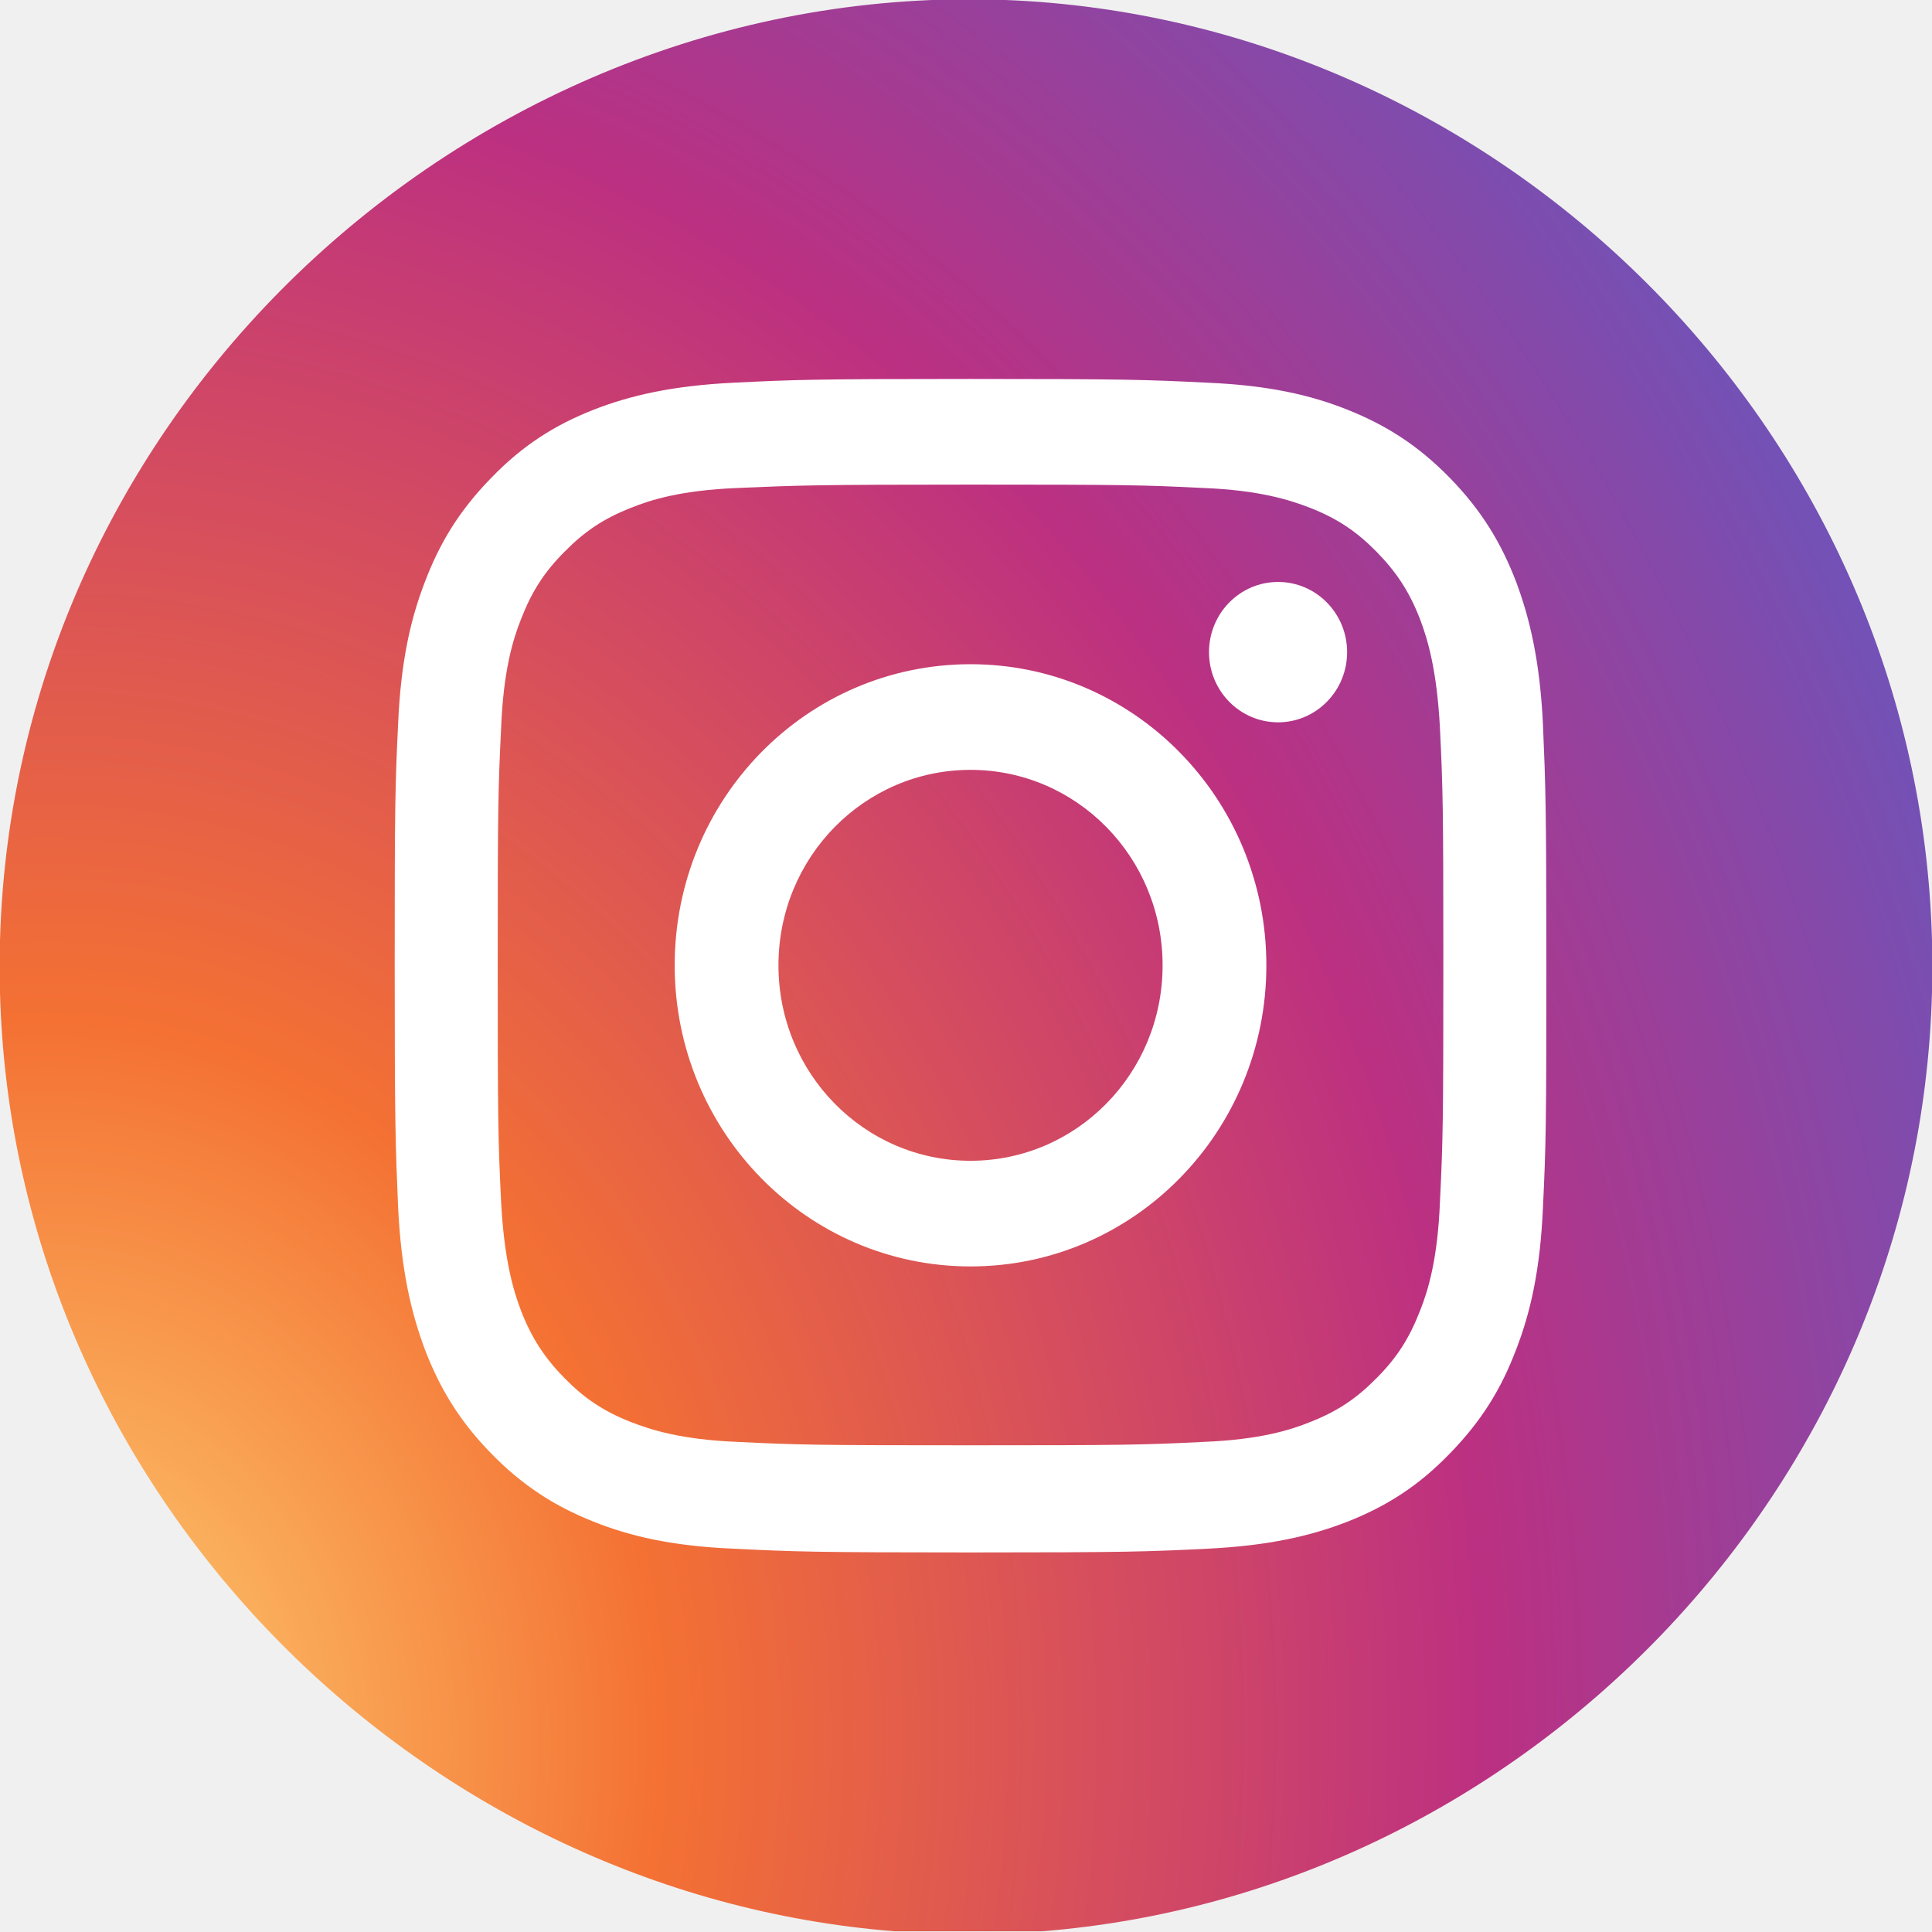
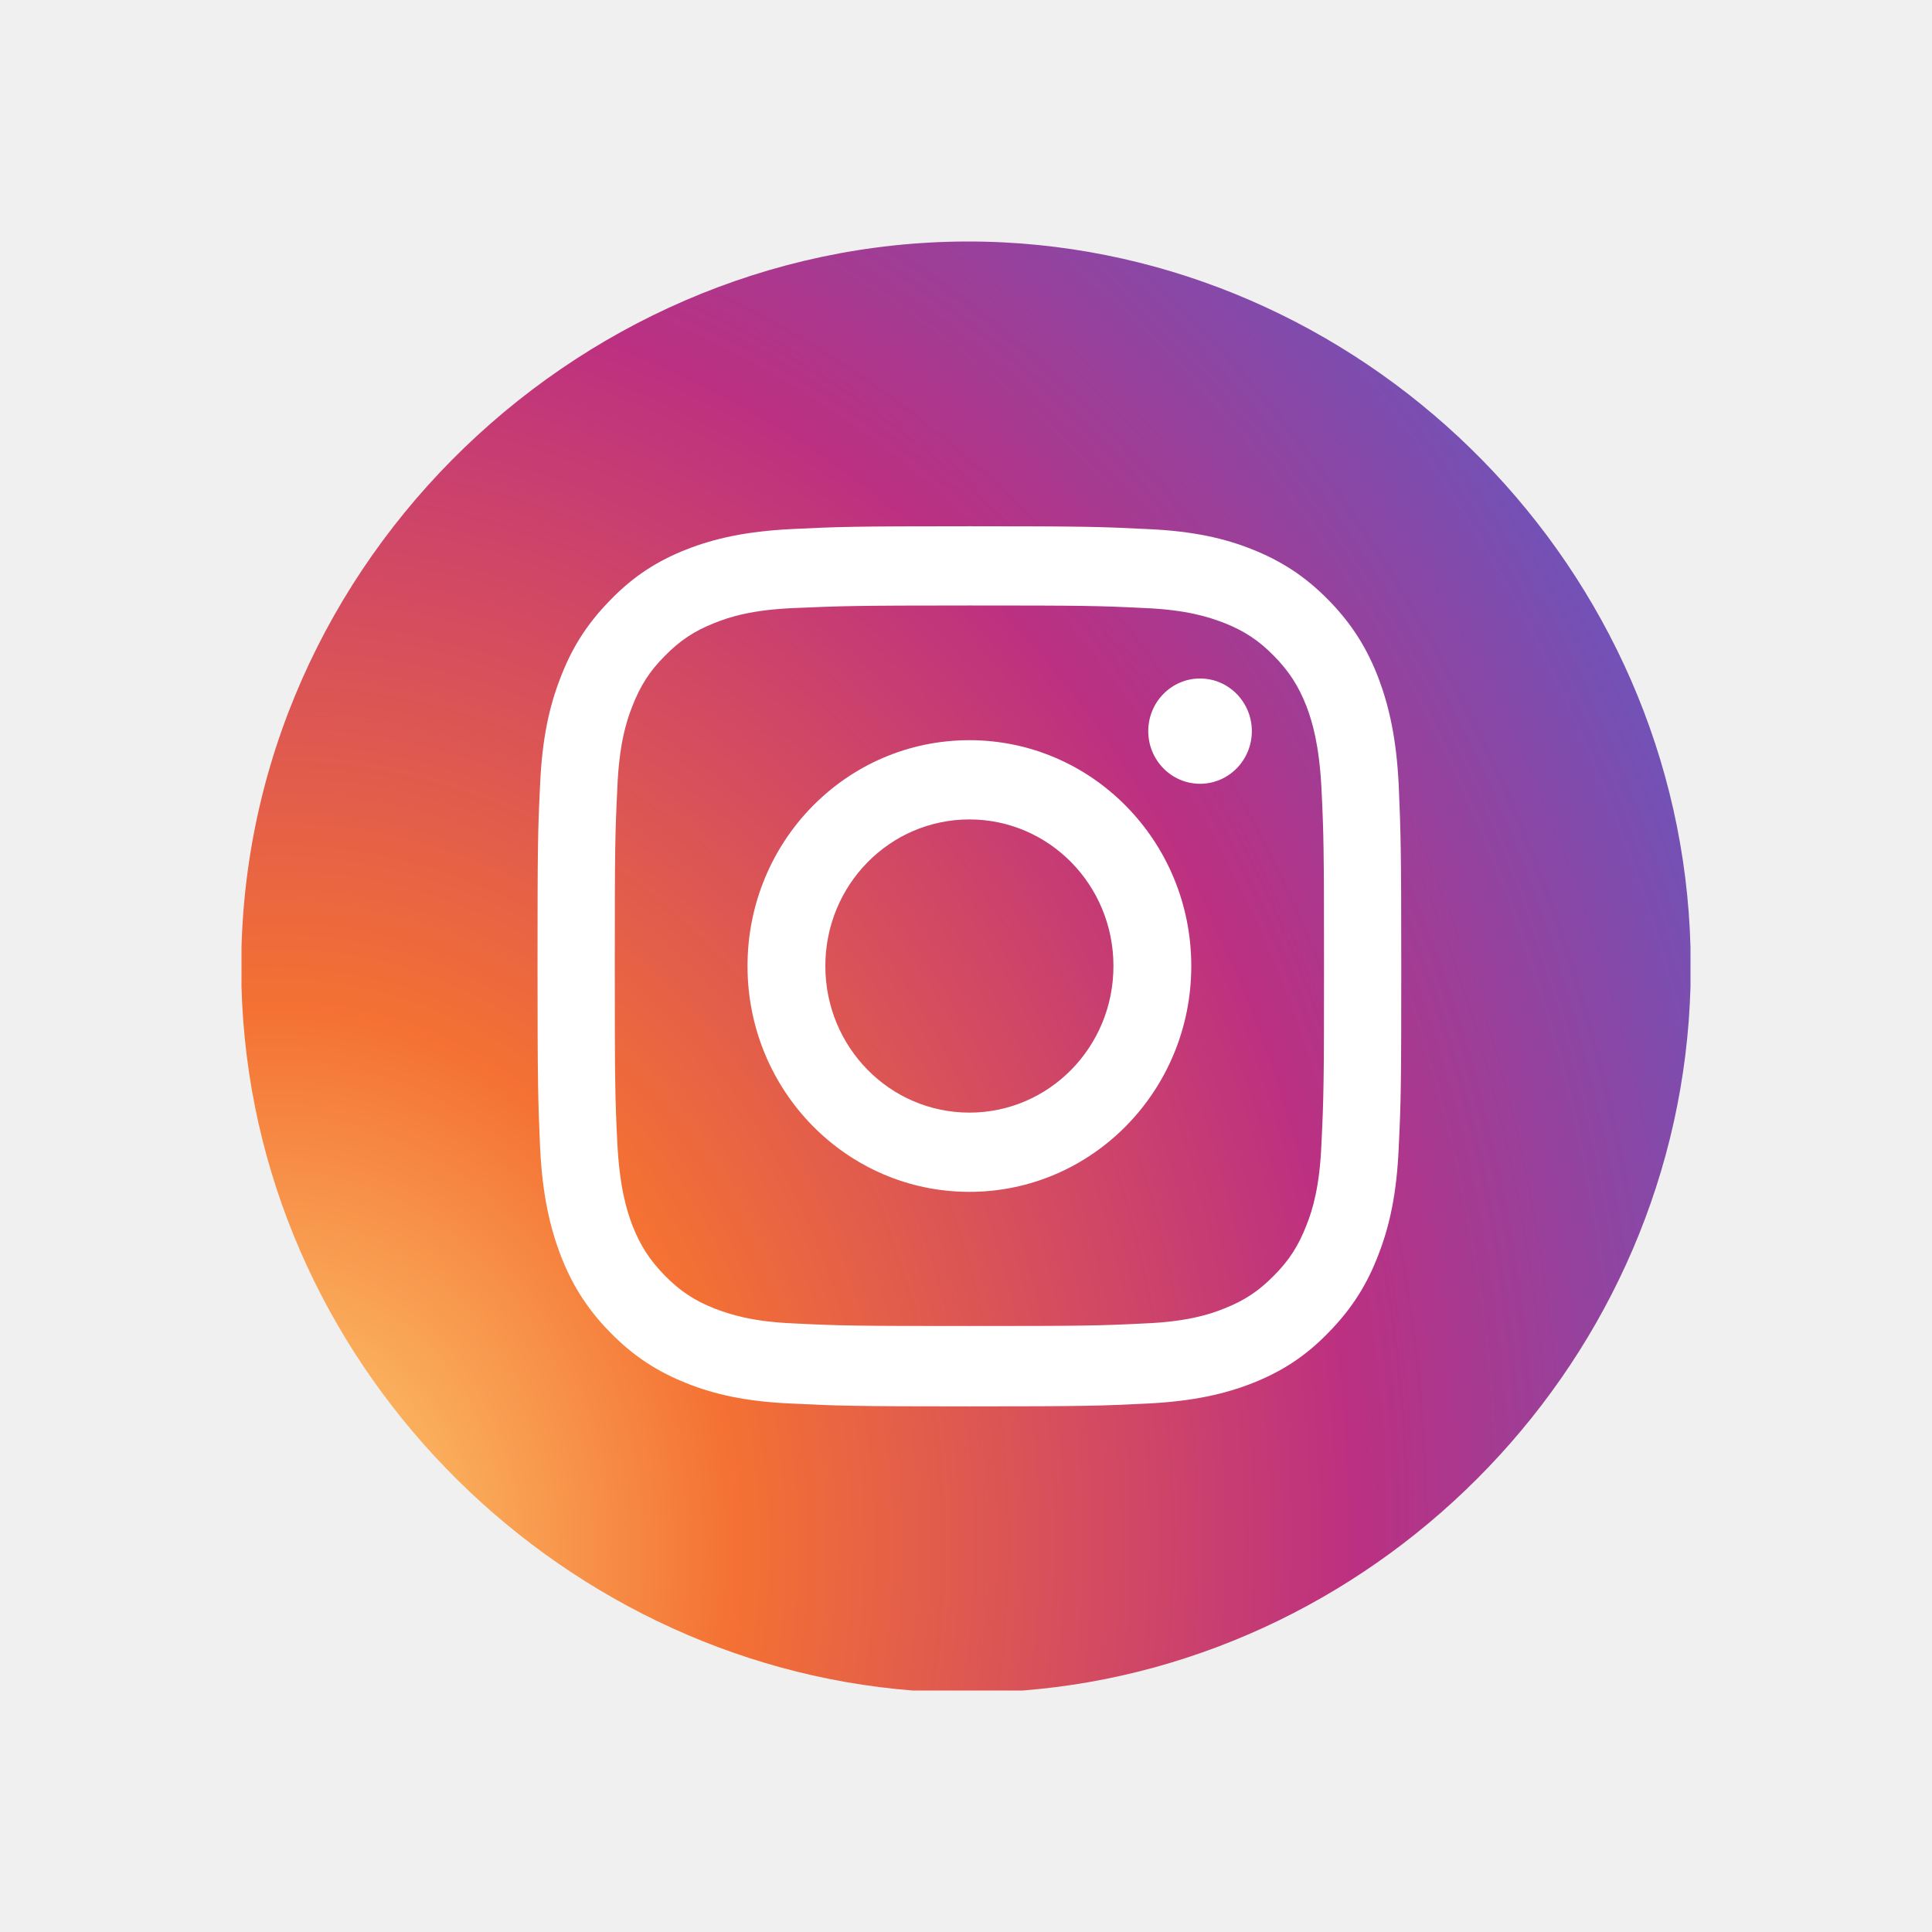
- <svg xmlns="http://www.w3.org/2000/svg" enable-background="new 0 0 512 512" id="Layer_1" version="1.1" viewBox="0 0 48 48" xml:space="preserve" width="48" height="48">
+ <svg xmlns="http://www.w3.org/2000/svg" enable-background="new 0 0 512 512" id="Layer_1" version="1.1" viewBox="0 0 64 64" xml:space="preserve" width="64" height="64">
  <defs id="defs4575" />
-   <g id="g4570" transform="matrix(0.09375,0,0,0.09374676,0,-0.0160222)">
+   <g id="g4570" transform="matrix(0.09375,0,0,0.09374676,8,8.001657)">
    <g id="Background_1_">
      <radialGradient cx="51.992" cy="13.509" gradientTransform="matrix(0.05660332,-1.08,0.918,0.04811314,-5.988,520.5566)" gradientUnits="userSpaceOnUse" id="SVGID_1_" r="684.445">
        <stop offset="0" style="stop-color:#FED576" id="stop4549" />
        <stop offset="0.263" style="stop-color:#F47133" id="stop4551" />
        <stop offset="0.609" style="stop-color:#BC3081" id="stop4553" />
        <stop offset="1" style="stop-color:#4C63D2" id="stop4555" />
      </radialGradient>
      <path d="m 0,249.5 v 13.8 C 3.6,395.7 110.2,502 237.1,512 h 39 C 403.7,501.9 508.5,394.7 512,263.1 V 249.5 C 508.5,115.6 400.1,7 269.4,0.3 128.8,-6.8 3.9,106 0,249.5 Z" fill="url(#SVGID_1_)" id="path4558" style="fill:url(#SVGID_1_)" />
    </g>
    <g id="Symbol">
      <g id="g4567">
        <path d="m 257.2,128.6 c 40.8,0 45.6,0.1 61.8,0.9 14.9,0.6 22.9,3.2 28.3,5.3 7.1,2.8 12.2,6.2 17.5,11.6 5.3,5.4 8.7,10.6 11.5,17.8 2.1,5.5 4.5,13.7 5.3,28.9 0.8,16.4 0.9,21.3 0.9,62.8 0,41.5 -0.1,46.4 -0.9,62.8 -0.6,15.1 -3.1,23.4 -5.3,28.9 -2.8,7.2 -6.1,12.4 -11.5,17.8 -5.3,5.4 -10.4,8.8 -17.5,11.6 -5.4,2.2 -13.5,4.7 -28.3,5.3 -16.1,0.8 -21,0.9 -61.8,0.9 -40.8,0 -45.6,-0.1 -61.8,-0.9 -14.9,-0.6 -22.9,-3.2 -28.3,-5.3 -7.1,-2.8 -12.2,-6.2 -17.5,-11.6 -5.3,-5.4 -8.7,-10.6 -11.5,-17.8 -2.1,-5.5 -4.5,-13.7 -5.3,-28.9 -0.8,-16.4 -0.9,-21.3 -0.9,-62.8 0,-41.5 0.1,-46.4 0.9,-62.8 0.6,-15.1 3.1,-23.4 5.3,-28.9 2.8,-7.2 6.1,-12.4 11.5,-17.8 5.3,-5.4 10.4,-8.8 17.5,-11.6 5.4,-2.2 13.5,-4.7 28.3,-5.3 16.1,-0.7 21,-0.9 61.8,-0.9 m 0,-28 c -41.5,0 -46.7,0.2 -62.9,1 -16.2,0.8 -27.4,3.4 -37.1,7.2 -10.1,4 -18.6,9.3 -27,18 -8.5,8.7 -13.7,17.3 -17.6,27.6 -3.8,9.8 -6.4,21.2 -7.1,37.7 -0.8,16.5 -0.9,21.8 -0.9,64 0,42.2 0.2,47.5 0.9,64 0.8,16.5 3.4,27.8 7.1,37.7 3.9,10.2 9.1,18.9 17.6,27.6 8.5,8.7 17,14 27,18 9.7,3.9 20.9,6.5 37.1,7.2 16.3,0.8 21.5,1 62.9,1 41.4,0 46.7,-0.2 62.9,-1 16.2,-0.8 27.4,-3.4 37.1,-7.2 10.1,-4 18.6,-9.3 27,-18 8.5,-8.7 13.7,-17.3 17.6,-27.6 3.8,-9.8 6.4,-21.2 7.1,-37.7 0.8,-16.5 0.9,-21.8 0.9,-64 0,-42.2 -0.2,-47.5 -0.9,-64 -0.8,-16.5 -3.4,-27.8 -7.1,-37.7 -3.9,-10.2 -9.1,-18.9 -17.6,-27.6 -8.5,-8.7 -17,-14 -27,-18 -9.7,-3.9 -20.9,-6.5 -37.1,-7.2 -16.2,-0.8 -21.5,-1 -62.9,-1 z" fill="#ffffff" id="path4561" />
        <path d="m 257.2,176.2 c -43.4,0 -78.4,35.7 -78.4,79.8 0,44.1 35.1,79.8 78.4,79.8 43.3,0 78.4,-35.7 78.4,-79.8 0,-44.1 -35.1,-79.8 -78.4,-79.8 z m 0,131.6 c -28.1,0 -50.9,-23.1 -50.9,-51.8 0,-28.7 22.8,-51.8 50.9,-51.8 28.1,0 50.9,23.1 50.9,51.8 0,28.7 -22.8,51.8 -50.9,51.8 z" fill="#ffffff" id="path4563" />
        <ellipse cx="338.7" cy="173" fill="#ffffff" rx="18.3" ry="18.6" id="ellipse4565" />
      </g>
    </g>
  </g>
</svg>
